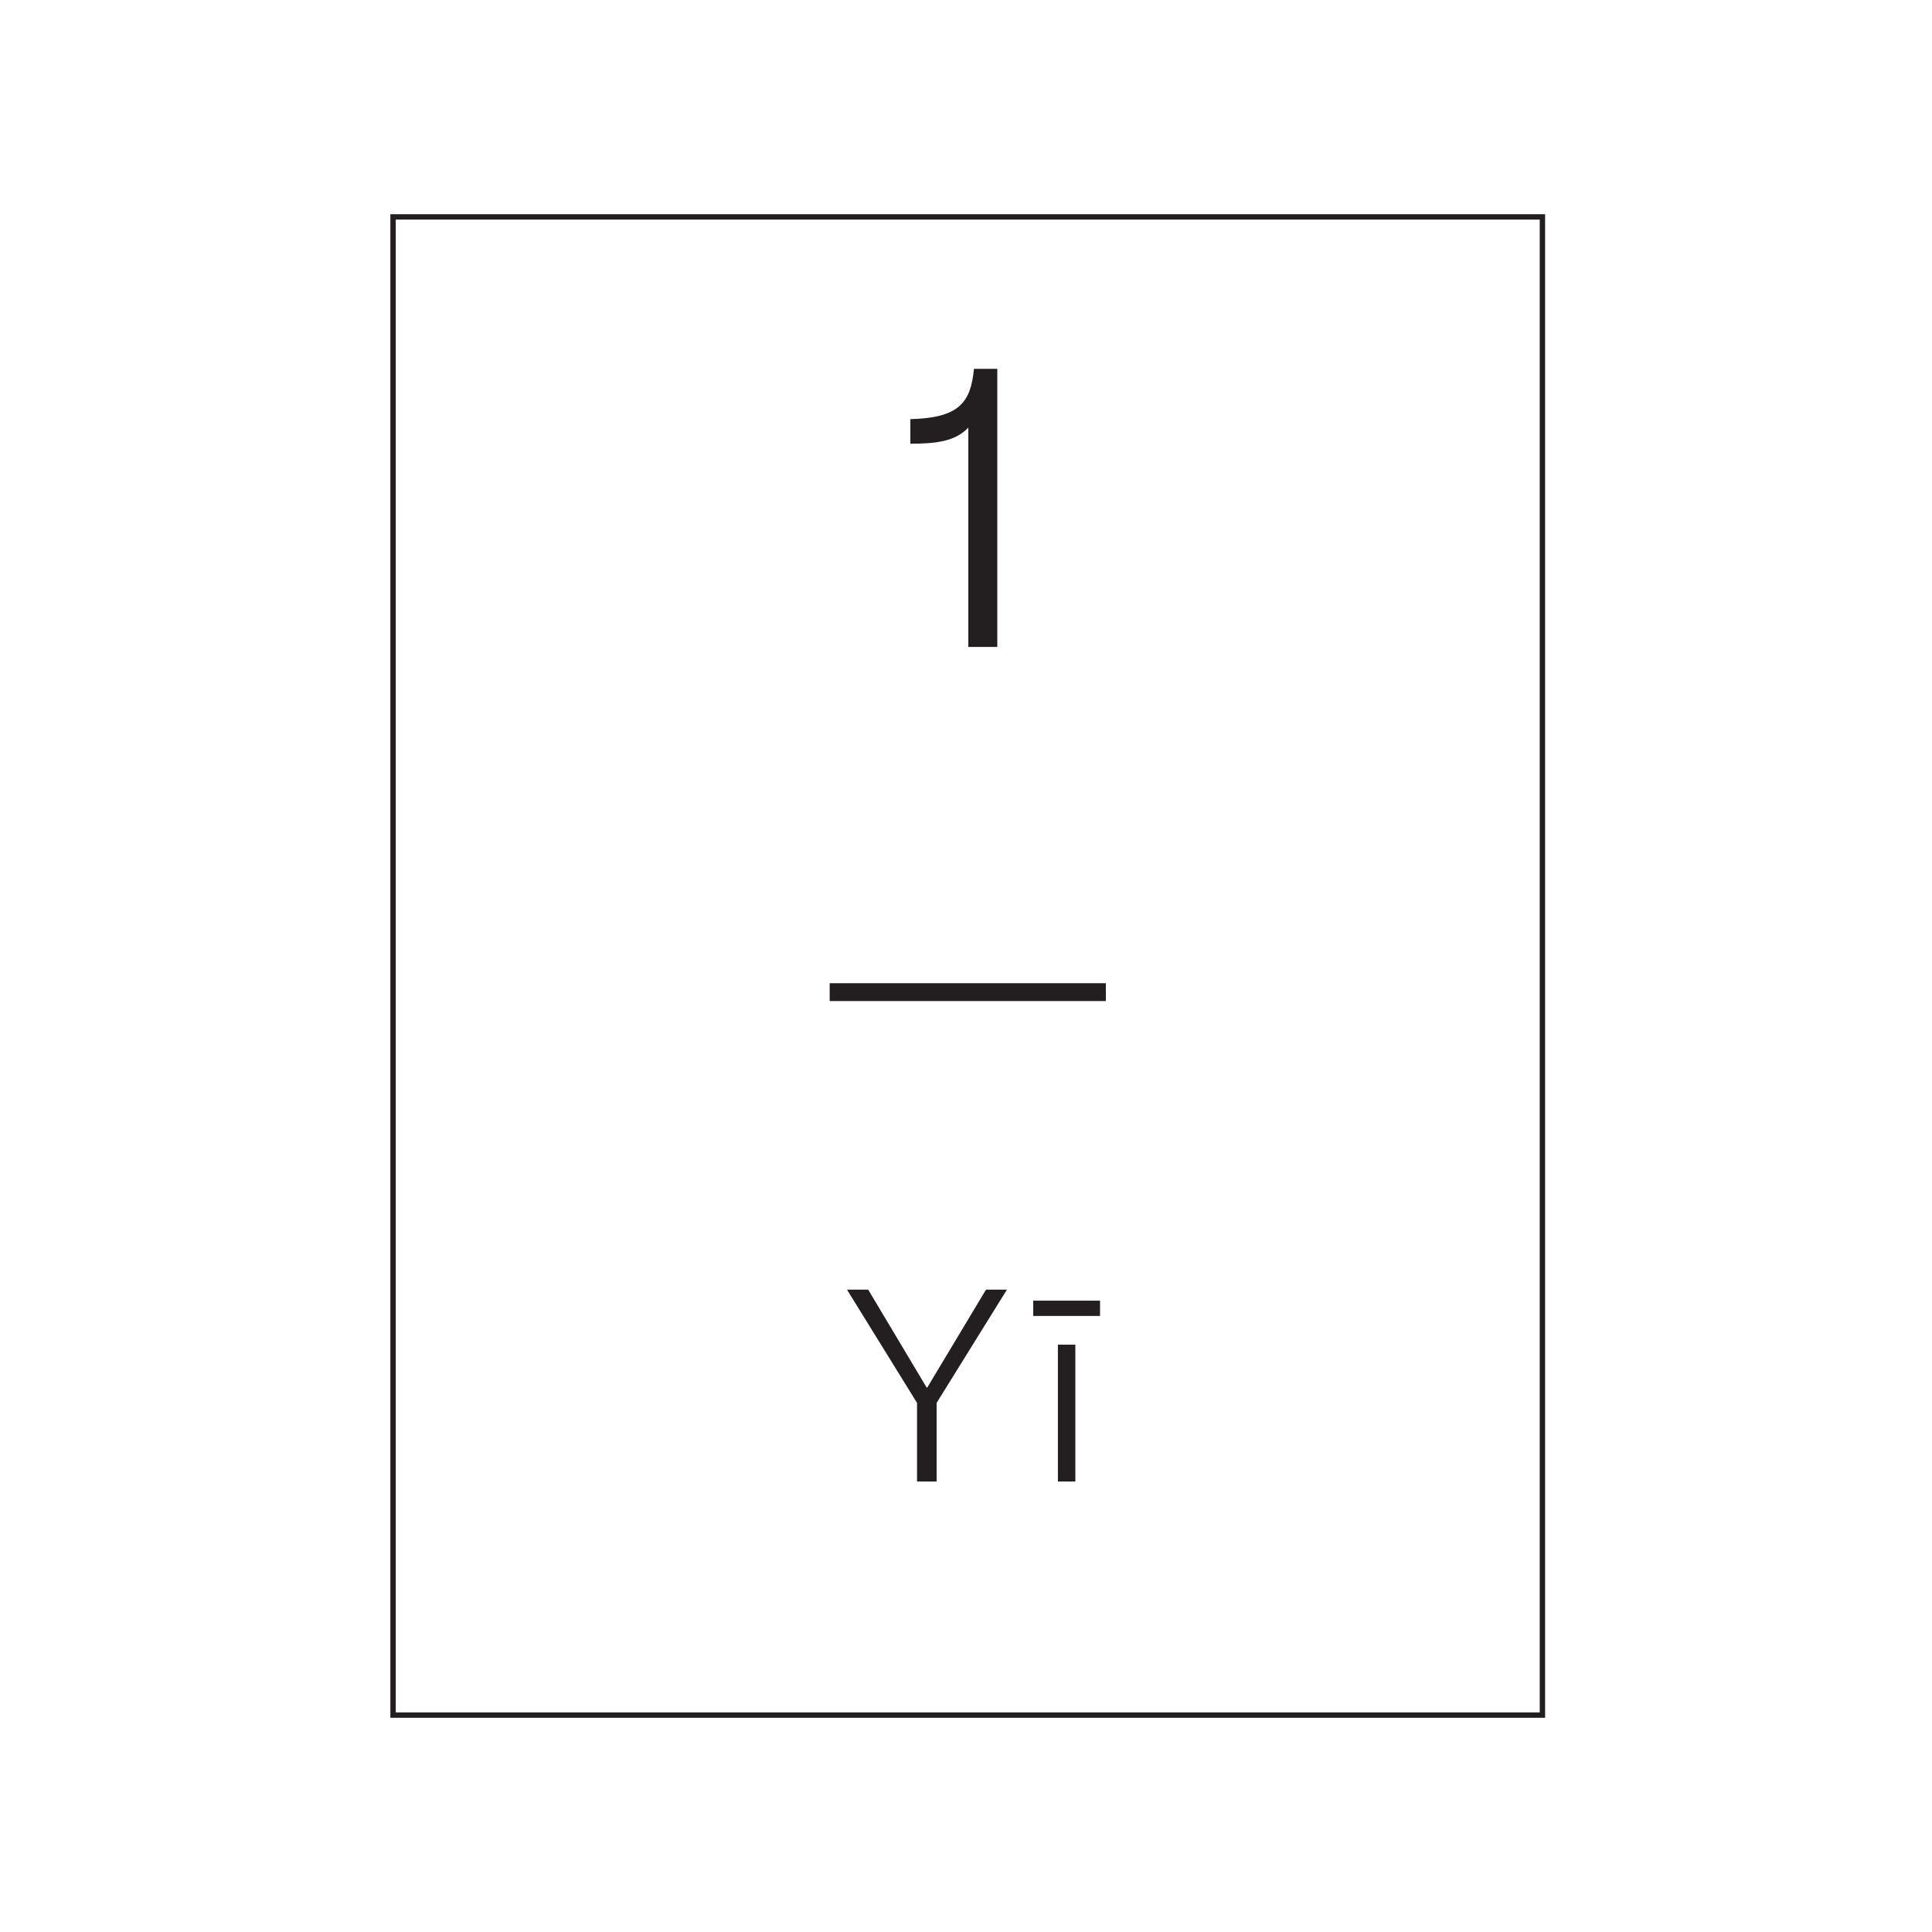
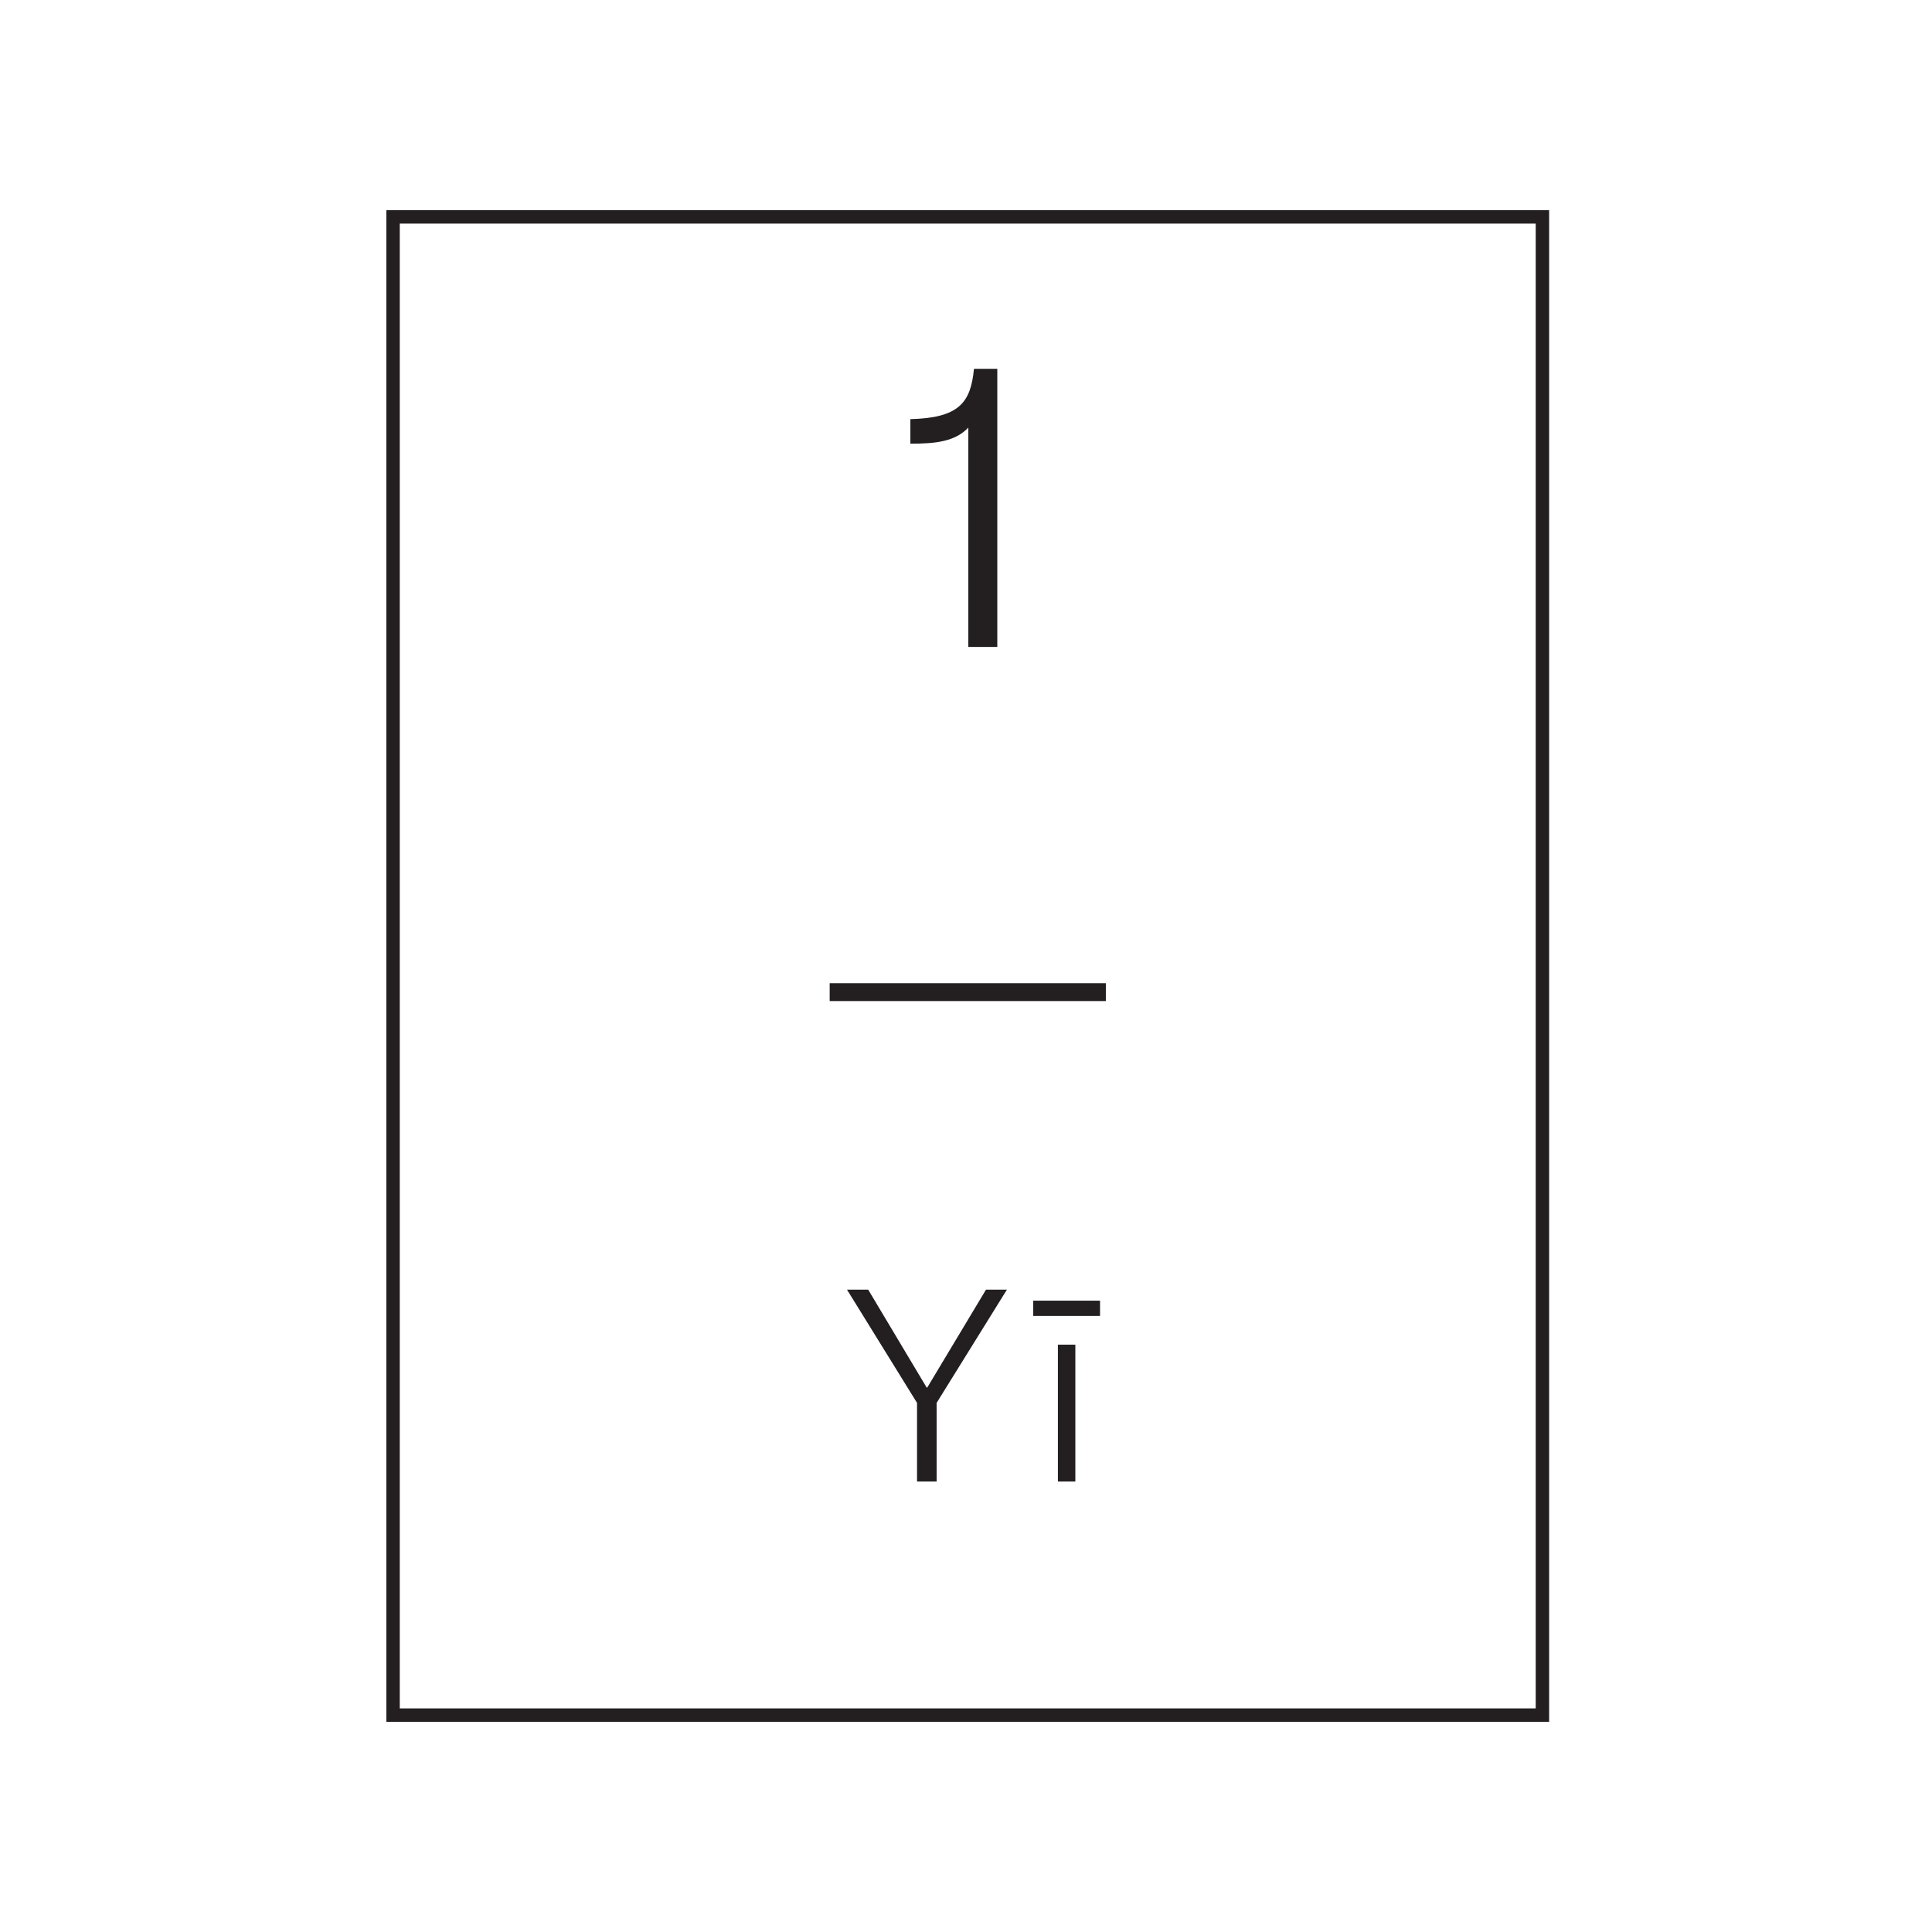
<svg xmlns="http://www.w3.org/2000/svg" id="Layer_7" viewBox="0 0 432 432">
  <defs>
-     <style>.cls-1{fill:#231f20;}.cls-2{fill:none;stroke:#231f20;stroke-miterlimit:10;stroke-width:1.2px;}</style>
+     <style>.cls-1{fill:#231f20;}.cls-2{fill:none;stroke:#231f20;stroke-miterlimit:10;stroke-width:3px;}</style>
  </defs>
  <rect class="cls-2" x="87.89" y="48.5" width="257" height="335" />
  <path class="cls-1" d="M185.52,219.85h61.75v3.99h-61.75v-3.99Z" />
  <path class="cls-1" d="M216.52,95.61c-2.97,3.15-7.38,3.6-12.96,3.6v-5.49c10.89-.27,13.5-3.69,14.22-11.25h5.22v62.19h-6.48v-49.05Z" />
  <path class="cls-1" d="M205.05,331.27v-17.58l-15.66-25.32h4.74l13.08,21.9h.12l13.14-21.9h4.68l-15.72,25.32v17.58h-4.38Z" />
  <path class="cls-1" d="M231.03,294.25v-3.42h14.94v3.42h-14.94ZM236.55,331.27v-30.6h3.9v30.6h-3.9Z" />
</svg>
